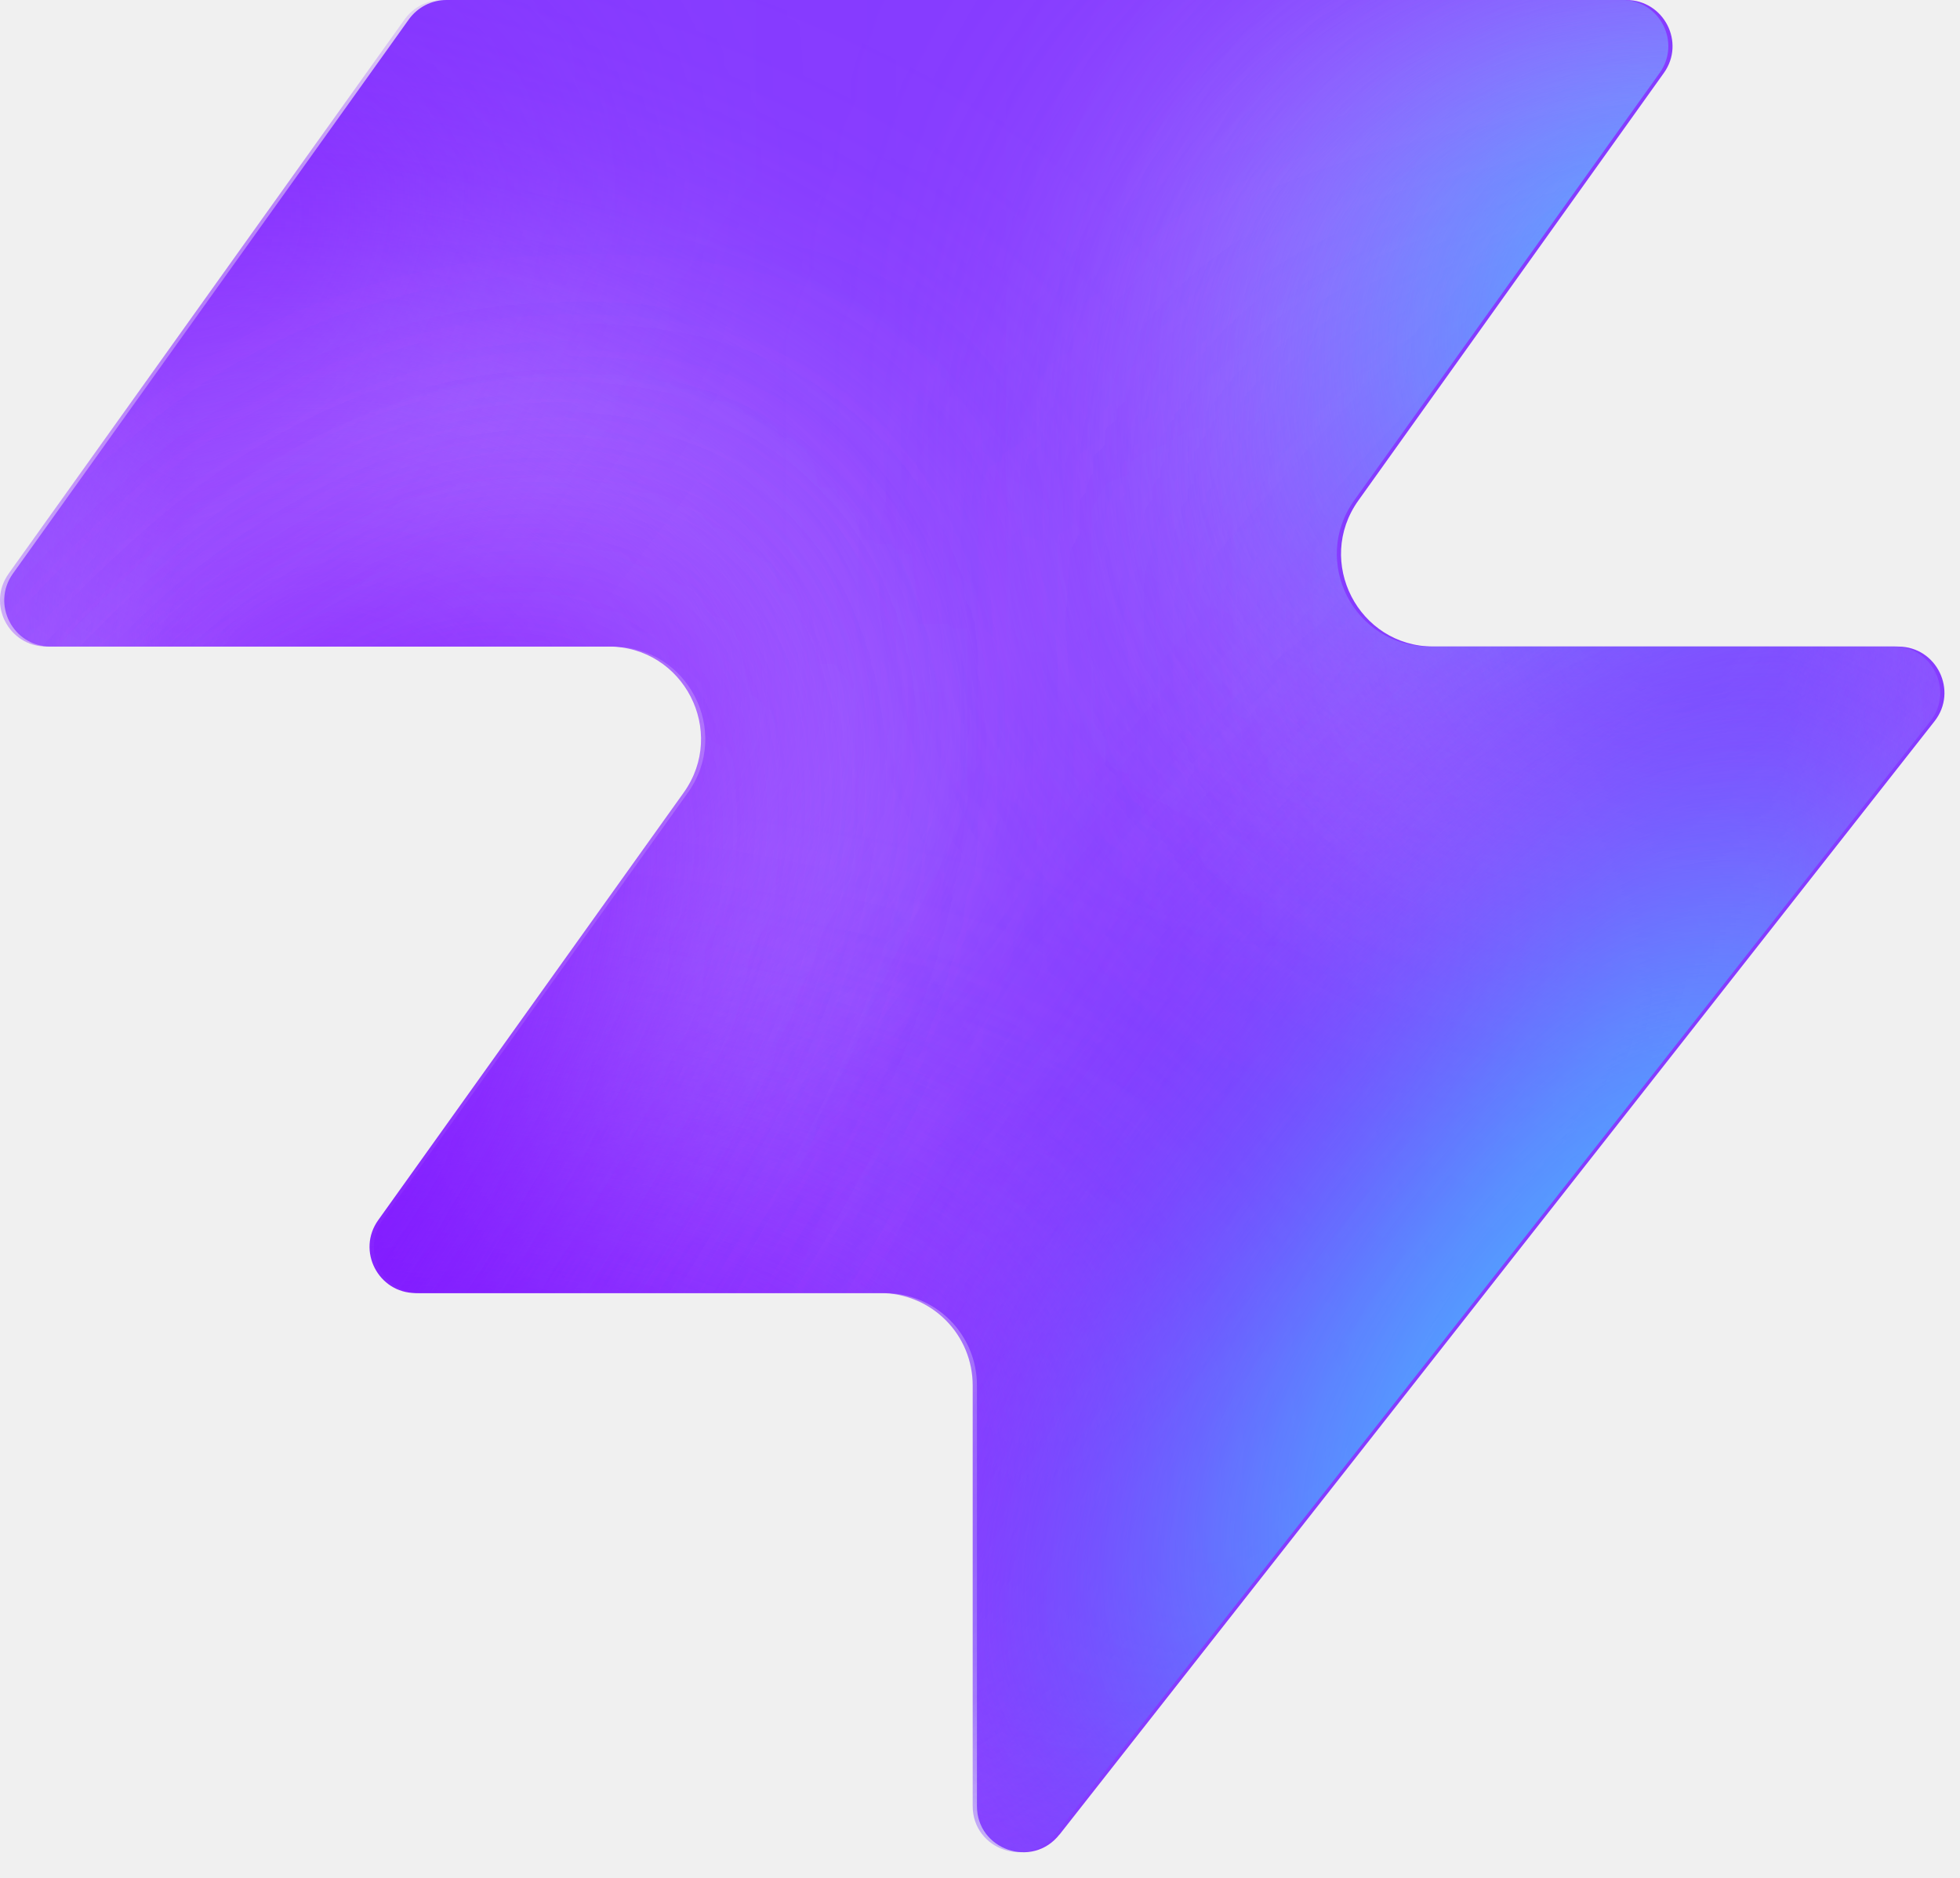
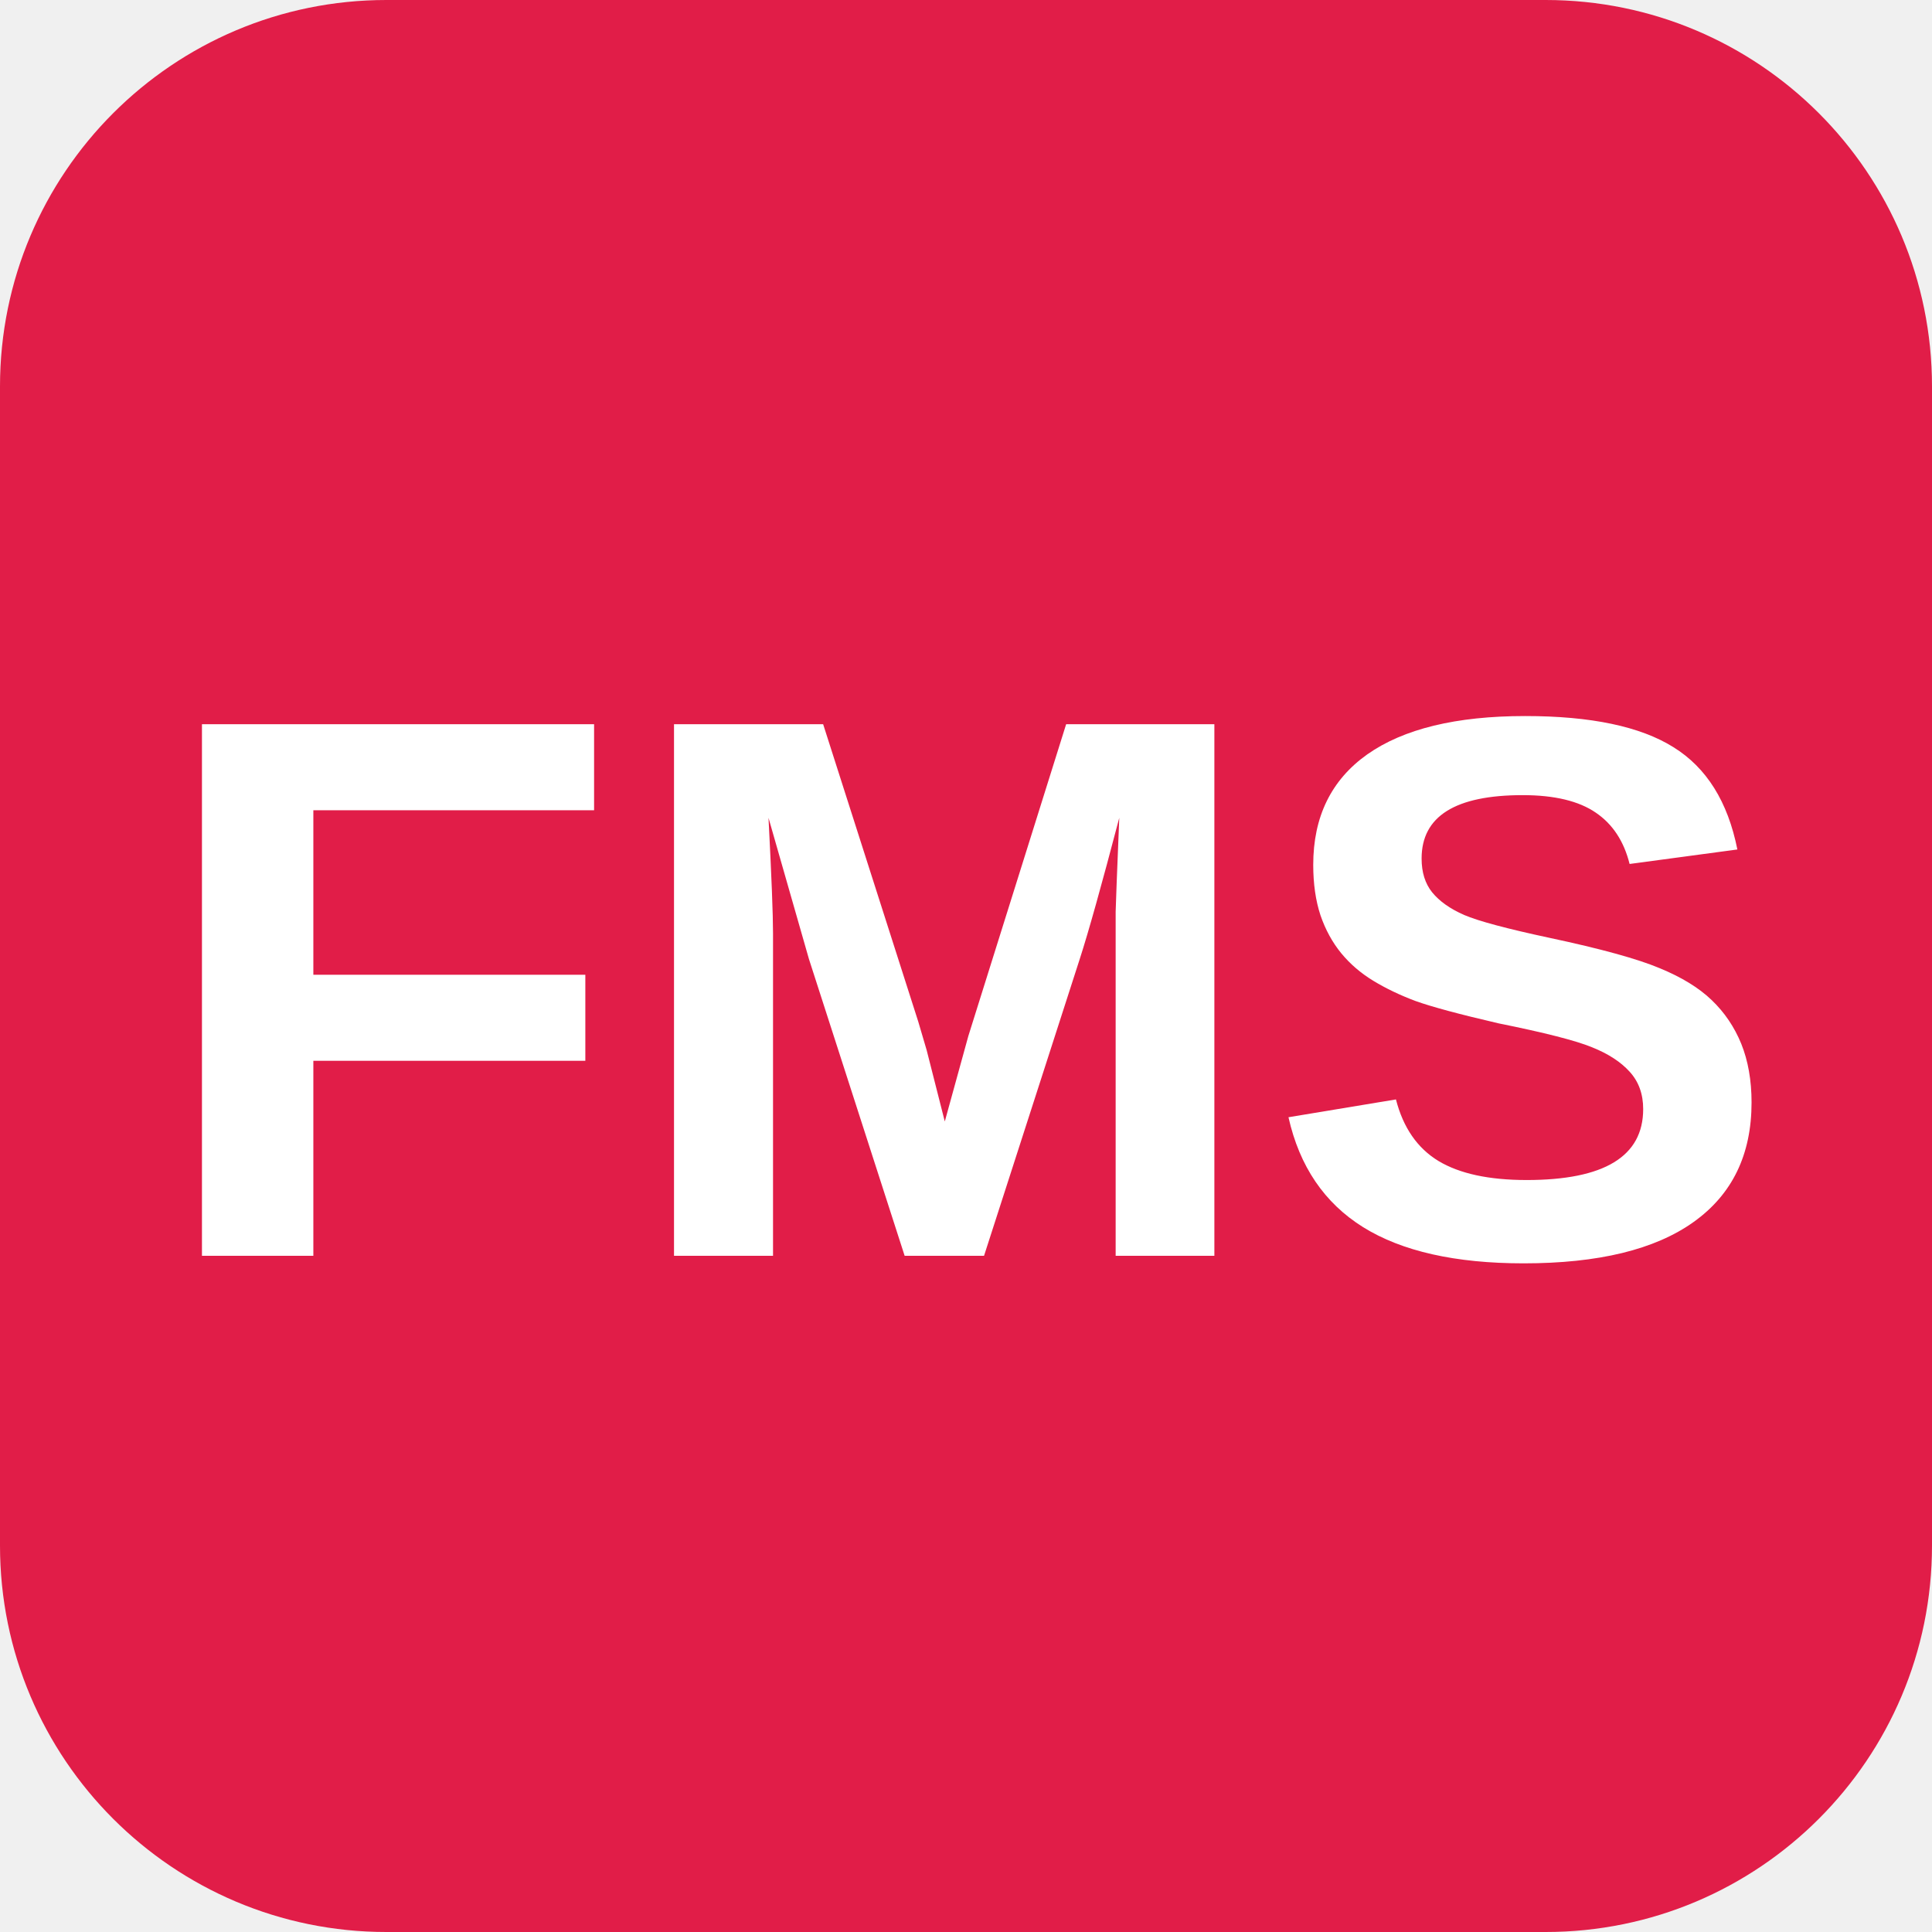
- <svg xmlns="http://www.w3.org/2000/svg" width="48" height="46" fill="none" viewBox="0 0 48 46">
-   <path fill="#863bff" d="M25.946 44.938c-.664.845-2.021.375-2.021-.698V33.937a2.26 2.26 0 0 0-2.262-2.262H10.287c-.92 0-1.456-1.04-.92-1.788l7.48-10.471c1.07-1.497 0-3.578-1.842-3.578H1.237c-.92 0-1.456-1.04-.92-1.788L10.013.474c.214-.297.556-.474.92-.474h28.894c.92 0 1.456 1.04.92 1.788l-7.48 10.471c-1.07 1.498 0 3.579 1.842 3.579h11.377c.943 0 1.473 1.088.89 1.83L25.947 44.94z" style="fill:#863bff;fill:color(display-p3 .525 .23 1);fill-opacity:1" />
-   <mask id="a" width="48" height="46" x="0" y="0" maskUnits="userSpaceOnUse" style="mask-type:alpha">
-     <path fill="#000" d="M25.842 44.938c-.664.844-2.021.375-2.021-.698V33.937a2.26 2.26 0 0 0-2.262-2.262H10.183c-.92 0-1.456-1.04-.92-1.788l7.48-10.471c1.07-1.498 0-3.579-1.842-3.579H1.133c-.92 0-1.456-1.04-.92-1.787L9.91.473c.214-.297.556-.474.92-.474h28.894c.92 0 1.456 1.04.92 1.788l-7.48 10.471c-1.07 1.498 0 3.578 1.842 3.578h11.377c.943 0 1.473 1.088.89 1.832L25.843 44.94z" style="fill:#000;fill-opacity:1" />
-   </mask>
-   <g mask="url(#a)">
-     <g filter="url(#b)">
-       <ellipse cx="5.508" cy="14.704" fill="#ede6ff" rx="5.508" ry="14.704" style="fill:#ede6ff;fill:color(display-p3 .927 .903 1);fill-opacity:1" transform="matrix(.00324 1 1 -.00324 -4.47 31.516)" />
-     </g>
-     <g filter="url(#c)">
-       <ellipse cx="10.399" cy="29.851" fill="#ede6ff" rx="10.399" ry="29.851" style="fill:#ede6ff;fill:color(display-p3 .927 .903 1);fill-opacity:1" transform="matrix(.00324 1 1 -.00324 -39.328 7.883)" />
-     </g>
-     <g filter="url(#d)">
-       <ellipse cx="5.508" cy="30.487" fill="#7e14ff" rx="5.508" ry="30.487" style="fill:#7e14ff;fill:color(display-p3 .492 .077 1);fill-opacity:1" transform="rotate(89.814 -25.913 -14.639)scale(1 -1)" />
-     </g>
-     <g filter="url(#e)">
-       <ellipse cx="5.508" cy="30.599" fill="#7e14ff" rx="5.508" ry="30.599" style="fill:#7e14ff;fill:color(display-p3 .492 .077 1);fill-opacity:1" transform="rotate(89.814 -32.644 -3.334)scale(1 -1)" />
-     </g>
-     <g filter="url(#f)">
-       <ellipse cx="5.508" cy="30.599" fill="#7e14ff" rx="5.508" ry="30.599" style="fill:#7e14ff;fill:color(display-p3 .492 .077 1);fill-opacity:1" transform="matrix(.00324 1 1 -.00324 -34.34 30.47)" />
-     </g>
-     <g filter="url(#g)">
-       <ellipse cx="14.072" cy="22.078" fill="#ede6ff" rx="14.072" ry="22.078" style="fill:#ede6ff;fill:color(display-p3 .927 .903 1);fill-opacity:1" transform="rotate(93.35 24.506 48.493)scale(-1 1)" />
-     </g>
-     <g filter="url(#h)">
-       <ellipse cx="3.47" cy="21.501" fill="#7e14ff" rx="3.47" ry="21.501" style="fill:#7e14ff;fill:color(display-p3 .492 .077 1);fill-opacity:1" transform="rotate(89.009 28.708 47.59)scale(-1 1)" />
-     </g>
-     <g filter="url(#i)">
-       <ellipse cx="3.47" cy="21.501" fill="#7e14ff" rx="3.47" ry="21.501" style="fill:#7e14ff;fill:color(display-p3 .492 .077 1);fill-opacity:1" transform="rotate(89.009 28.708 47.59)scale(-1 1)" />
-     </g>
-     <g filter="url(#j)">
-       <ellipse cx=".387" cy="8.972" fill="#7e14ff" rx="4.407" ry="29.108" style="fill:#7e14ff;fill:color(display-p3 .492 .077 1);fill-opacity:1" transform="rotate(39.51 .387 8.972)" />
-     </g>
-     <g filter="url(#k)">
-       <ellipse cx="47.523" cy="-6.092" fill="#7e14ff" rx="4.407" ry="29.108" style="fill:#7e14ff;fill:color(display-p3 .492 .077 1);fill-opacity:1" transform="rotate(37.892 47.523 -6.092)" />
-     </g>
-     <g filter="url(#l)">
-       <ellipse cx="41.412" cy="6.333" fill="#47bfff" rx="5.971" ry="9.665" style="fill:#47bfff;fill:color(display-p3 .28 .748 1);fill-opacity:1" transform="rotate(37.892 41.412 6.333)" />
-     </g>
-     <g filter="url(#m)">
-       <ellipse cx="-1.879" cy="38.332" fill="#7e14ff" rx="4.407" ry="29.108" style="fill:#7e14ff;fill:color(display-p3 .492 .077 1);fill-opacity:1" transform="rotate(37.892 -1.88 38.332)" />
-     </g>
-     <g filter="url(#n)">
-       <ellipse cx="-1.879" cy="38.332" fill="#7e14ff" rx="4.407" ry="29.108" style="fill:#7e14ff;fill:color(display-p3 .492 .077 1);fill-opacity:1" transform="rotate(37.892 -1.88 38.332)" />
-     </g>
-     <g filter="url(#o)">
-       <ellipse cx="35.651" cy="29.907" fill="#7e14ff" rx="4.407" ry="29.108" style="fill:#7e14ff;fill:color(display-p3 .492 .077 1);fill-opacity:1" transform="rotate(37.892 35.651 29.907)" />
-     </g>
-     <g filter="url(#p)">
-       <ellipse cx="38.418" cy="32.4" fill="#47bfff" rx="5.971" ry="15.297" style="fill:#47bfff;fill:color(display-p3 .28 .748 1);fill-opacity:1" transform="rotate(37.892 38.418 32.4)" />
-     </g>
-   </g>
-   <defs>
-     <filter id="b" width="60.045" height="41.654" x="-19.77" y="16.149" color-interpolation-filters="sRGB" filterUnits="userSpaceOnUse">
-       <feFlood flood-opacity="0" result="BackgroundImageFix" />
-       <feBlend in="SourceGraphic" in2="BackgroundImageFix" result="shape" />
-       <feGaussianBlur result="effect1_foregroundBlur_2002_17158" stdDeviation="7.659" />
-     </filter>
-     <filter id="c" width="90.34" height="51.437" x="-54.613" y="-7.533" color-interpolation-filters="sRGB" filterUnits="userSpaceOnUse">
-       <feFlood flood-opacity="0" result="BackgroundImageFix" />
-       <feBlend in="SourceGraphic" in2="BackgroundImageFix" result="shape" />
-       <feGaussianBlur result="effect1_foregroundBlur_2002_17158" stdDeviation="7.659" />
-     </filter>
-     <filter id="d" width="79.355" height="29.4" x="-49.64" y="2.03" color-interpolation-filters="sRGB" filterUnits="userSpaceOnUse">
-       <feFlood flood-opacity="0" result="BackgroundImageFix" />
-       <feBlend in="SourceGraphic" in2="BackgroundImageFix" result="shape" />
-       <feGaussianBlur result="effect1_foregroundBlur_2002_17158" stdDeviation="4.596" />
-     </filter>
-     <filter id="e" width="79.579" height="29.4" x="-45.045" y="20.029" color-interpolation-filters="sRGB" filterUnits="userSpaceOnUse">
-       <feFlood flood-opacity="0" result="BackgroundImageFix" />
-       <feBlend in="SourceGraphic" in2="BackgroundImageFix" result="shape" />
-       <feGaussianBlur result="effect1_foregroundBlur_2002_17158" stdDeviation="4.596" />
-     </filter>
-     <filter id="f" width="79.579" height="29.4" x="-43.513" y="21.178" color-interpolation-filters="sRGB" filterUnits="userSpaceOnUse">
-       <feFlood flood-opacity="0" result="BackgroundImageFix" />
-       <feBlend in="SourceGraphic" in2="BackgroundImageFix" result="shape" />
-       <feGaussianBlur result="effect1_foregroundBlur_2002_17158" stdDeviation="4.596" />
-     </filter>
-     <filter id="g" width="74.749" height="58.852" x="15.756" y="-17.901" color-interpolation-filters="sRGB" filterUnits="userSpaceOnUse">
-       <feFlood flood-opacity="0" result="BackgroundImageFix" />
-       <feBlend in="SourceGraphic" in2="BackgroundImageFix" result="shape" />
-       <feGaussianBlur result="effect1_foregroundBlur_2002_17158" stdDeviation="7.659" />
-     </filter>
-     <filter id="h" width="61.377" height="25.362" x="23.548" y="2.284" color-interpolation-filters="sRGB" filterUnits="userSpaceOnUse">
-       <feFlood flood-opacity="0" result="BackgroundImageFix" />
-       <feBlend in="SourceGraphic" in2="BackgroundImageFix" result="shape" />
-       <feGaussianBlur result="effect1_foregroundBlur_2002_17158" stdDeviation="4.596" />
-     </filter>
-     <filter id="i" width="61.377" height="25.362" x="23.548" y="2.284" color-interpolation-filters="sRGB" filterUnits="userSpaceOnUse">
-       <feFlood flood-opacity="0" result="BackgroundImageFix" />
-       <feBlend in="SourceGraphic" in2="BackgroundImageFix" result="shape" />
-       <feGaussianBlur result="effect1_foregroundBlur_2002_17158" stdDeviation="4.596" />
-     </filter>
-     <filter id="j" width="56.045" height="63.649" x="-27.636" y="-22.853" color-interpolation-filters="sRGB" filterUnits="userSpaceOnUse">
-       <feFlood flood-opacity="0" result="BackgroundImageFix" />
-       <feBlend in="SourceGraphic" in2="BackgroundImageFix" result="shape" />
-       <feGaussianBlur result="effect1_foregroundBlur_2002_17158" stdDeviation="4.596" />
-     </filter>
-     <filter id="k" width="54.814" height="64.646" x="20.116" y="-38.415" color-interpolation-filters="sRGB" filterUnits="userSpaceOnUse">
-       <feFlood flood-opacity="0" result="BackgroundImageFix" />
-       <feBlend in="SourceGraphic" in2="BackgroundImageFix" result="shape" />
-       <feGaussianBlur result="effect1_foregroundBlur_2002_17158" stdDeviation="4.596" />
-     </filter>
-     <filter id="l" width="33.541" height="35.313" x="24.641" y="-11.323" color-interpolation-filters="sRGB" filterUnits="userSpaceOnUse">
-       <feFlood flood-opacity="0" result="BackgroundImageFix" />
-       <feBlend in="SourceGraphic" in2="BackgroundImageFix" result="shape" />
-       <feGaussianBlur result="effect1_foregroundBlur_2002_17158" stdDeviation="4.596" />
-     </filter>
-     <filter id="m" width="54.814" height="64.646" x="-29.286" y="6.009" color-interpolation-filters="sRGB" filterUnits="userSpaceOnUse">
-       <feFlood flood-opacity="0" result="BackgroundImageFix" />
-       <feBlend in="SourceGraphic" in2="BackgroundImageFix" result="shape" />
-       <feGaussianBlur result="effect1_foregroundBlur_2002_17158" stdDeviation="4.596" />
-     </filter>
-     <filter id="n" width="54.814" height="64.646" x="-29.286" y="6.009" color-interpolation-filters="sRGB" filterUnits="userSpaceOnUse">
-       <feFlood flood-opacity="0" result="BackgroundImageFix" />
-       <feBlend in="SourceGraphic" in2="BackgroundImageFix" result="shape" />
-       <feGaussianBlur result="effect1_foregroundBlur_2002_17158" stdDeviation="4.596" />
-     </filter>
-     <filter id="o" width="54.814" height="64.646" x="8.244" y="-2.416" color-interpolation-filters="sRGB" filterUnits="userSpaceOnUse">
-       <feFlood flood-opacity="0" result="BackgroundImageFix" />
-       <feBlend in="SourceGraphic" in2="BackgroundImageFix" result="shape" />
-       <feGaussianBlur result="effect1_foregroundBlur_2002_17158" stdDeviation="4.596" />
-     </filter>
-     <filter id="p" width="39.409" height="43.623" x="18.713" y="10.588" color-interpolation-filters="sRGB" filterUnits="userSpaceOnUse">
-       <feFlood flood-opacity="0" result="BackgroundImageFix" />
-       <feBlend in="SourceGraphic" in2="BackgroundImageFix" result="shape" />
-       <feGaussianBlur result="effect1_foregroundBlur_2002_17158" stdDeviation="4.596" />
-     </filter>
-   </defs>
+ <svg xmlns="http://www.w3.org/2000/svg" viewBox="0 0 100 100">
+   <rect width="100" height="100" rx="20" fill="#E11D48" />
+   <text x="50" y="65" font-family="Arial, sans-serif" font-size="40" font-weight="bold" fill="white" text-anchor="middle">FMS</text>
</svg>
